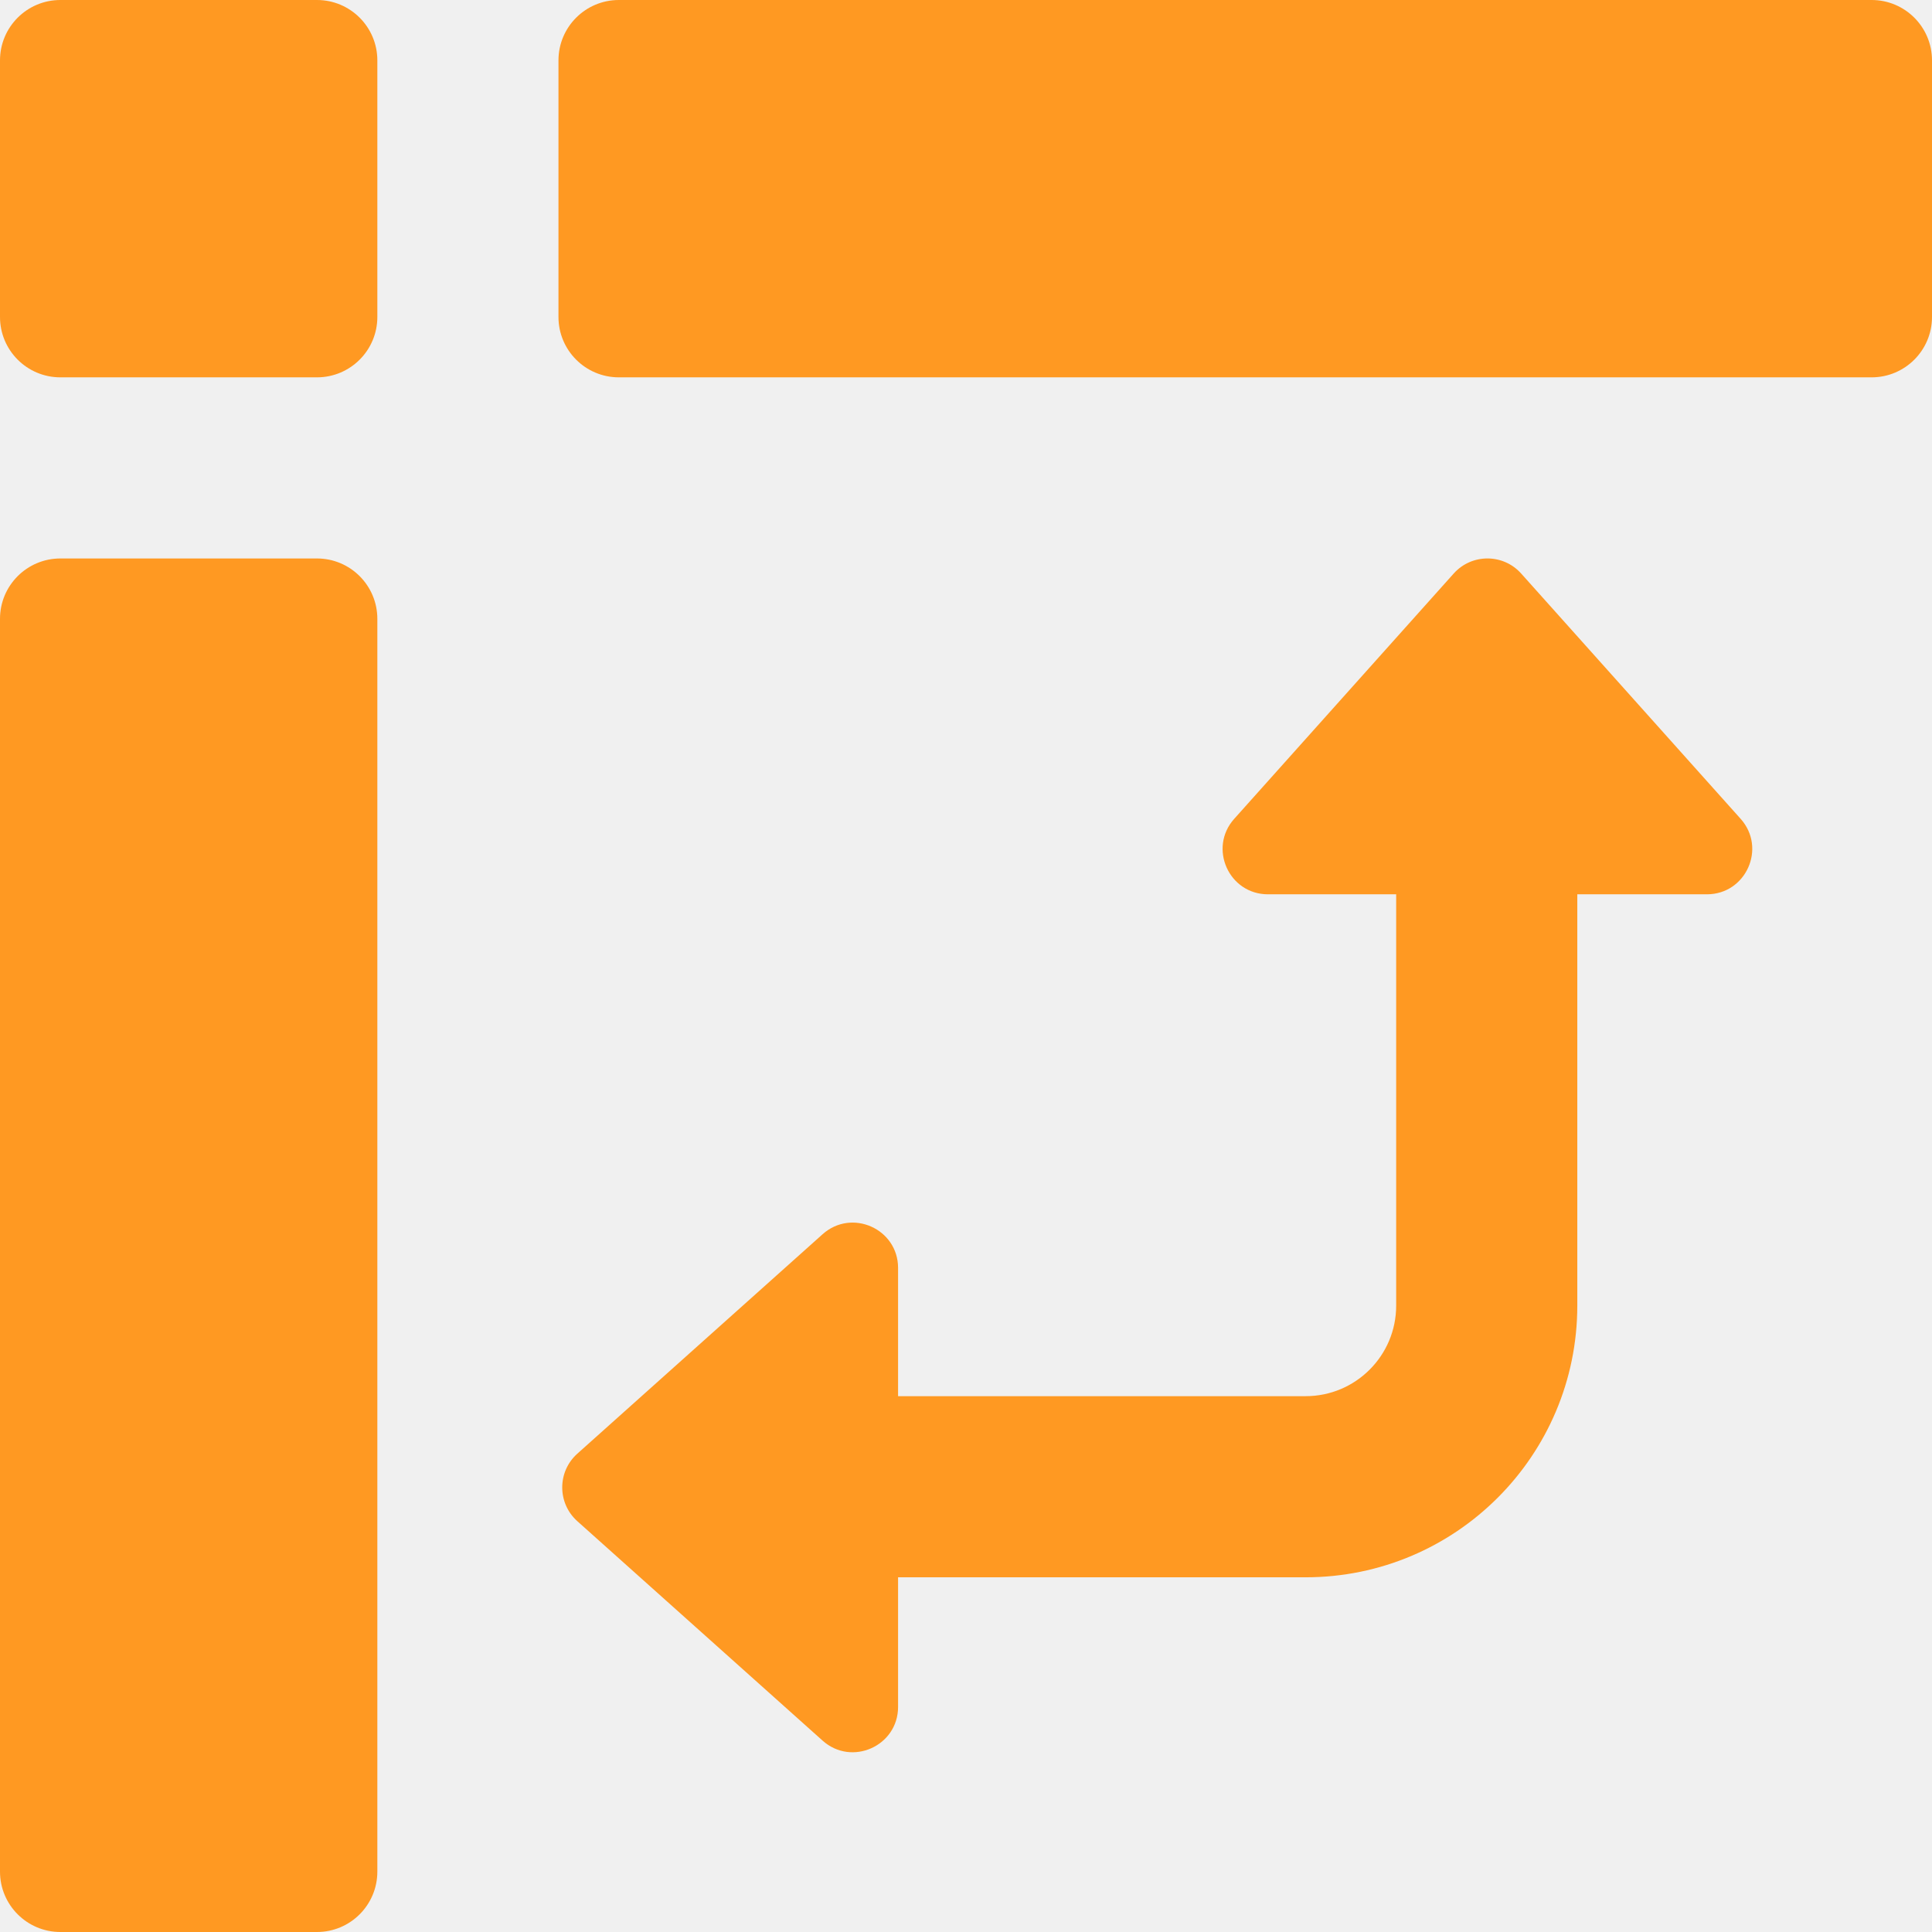
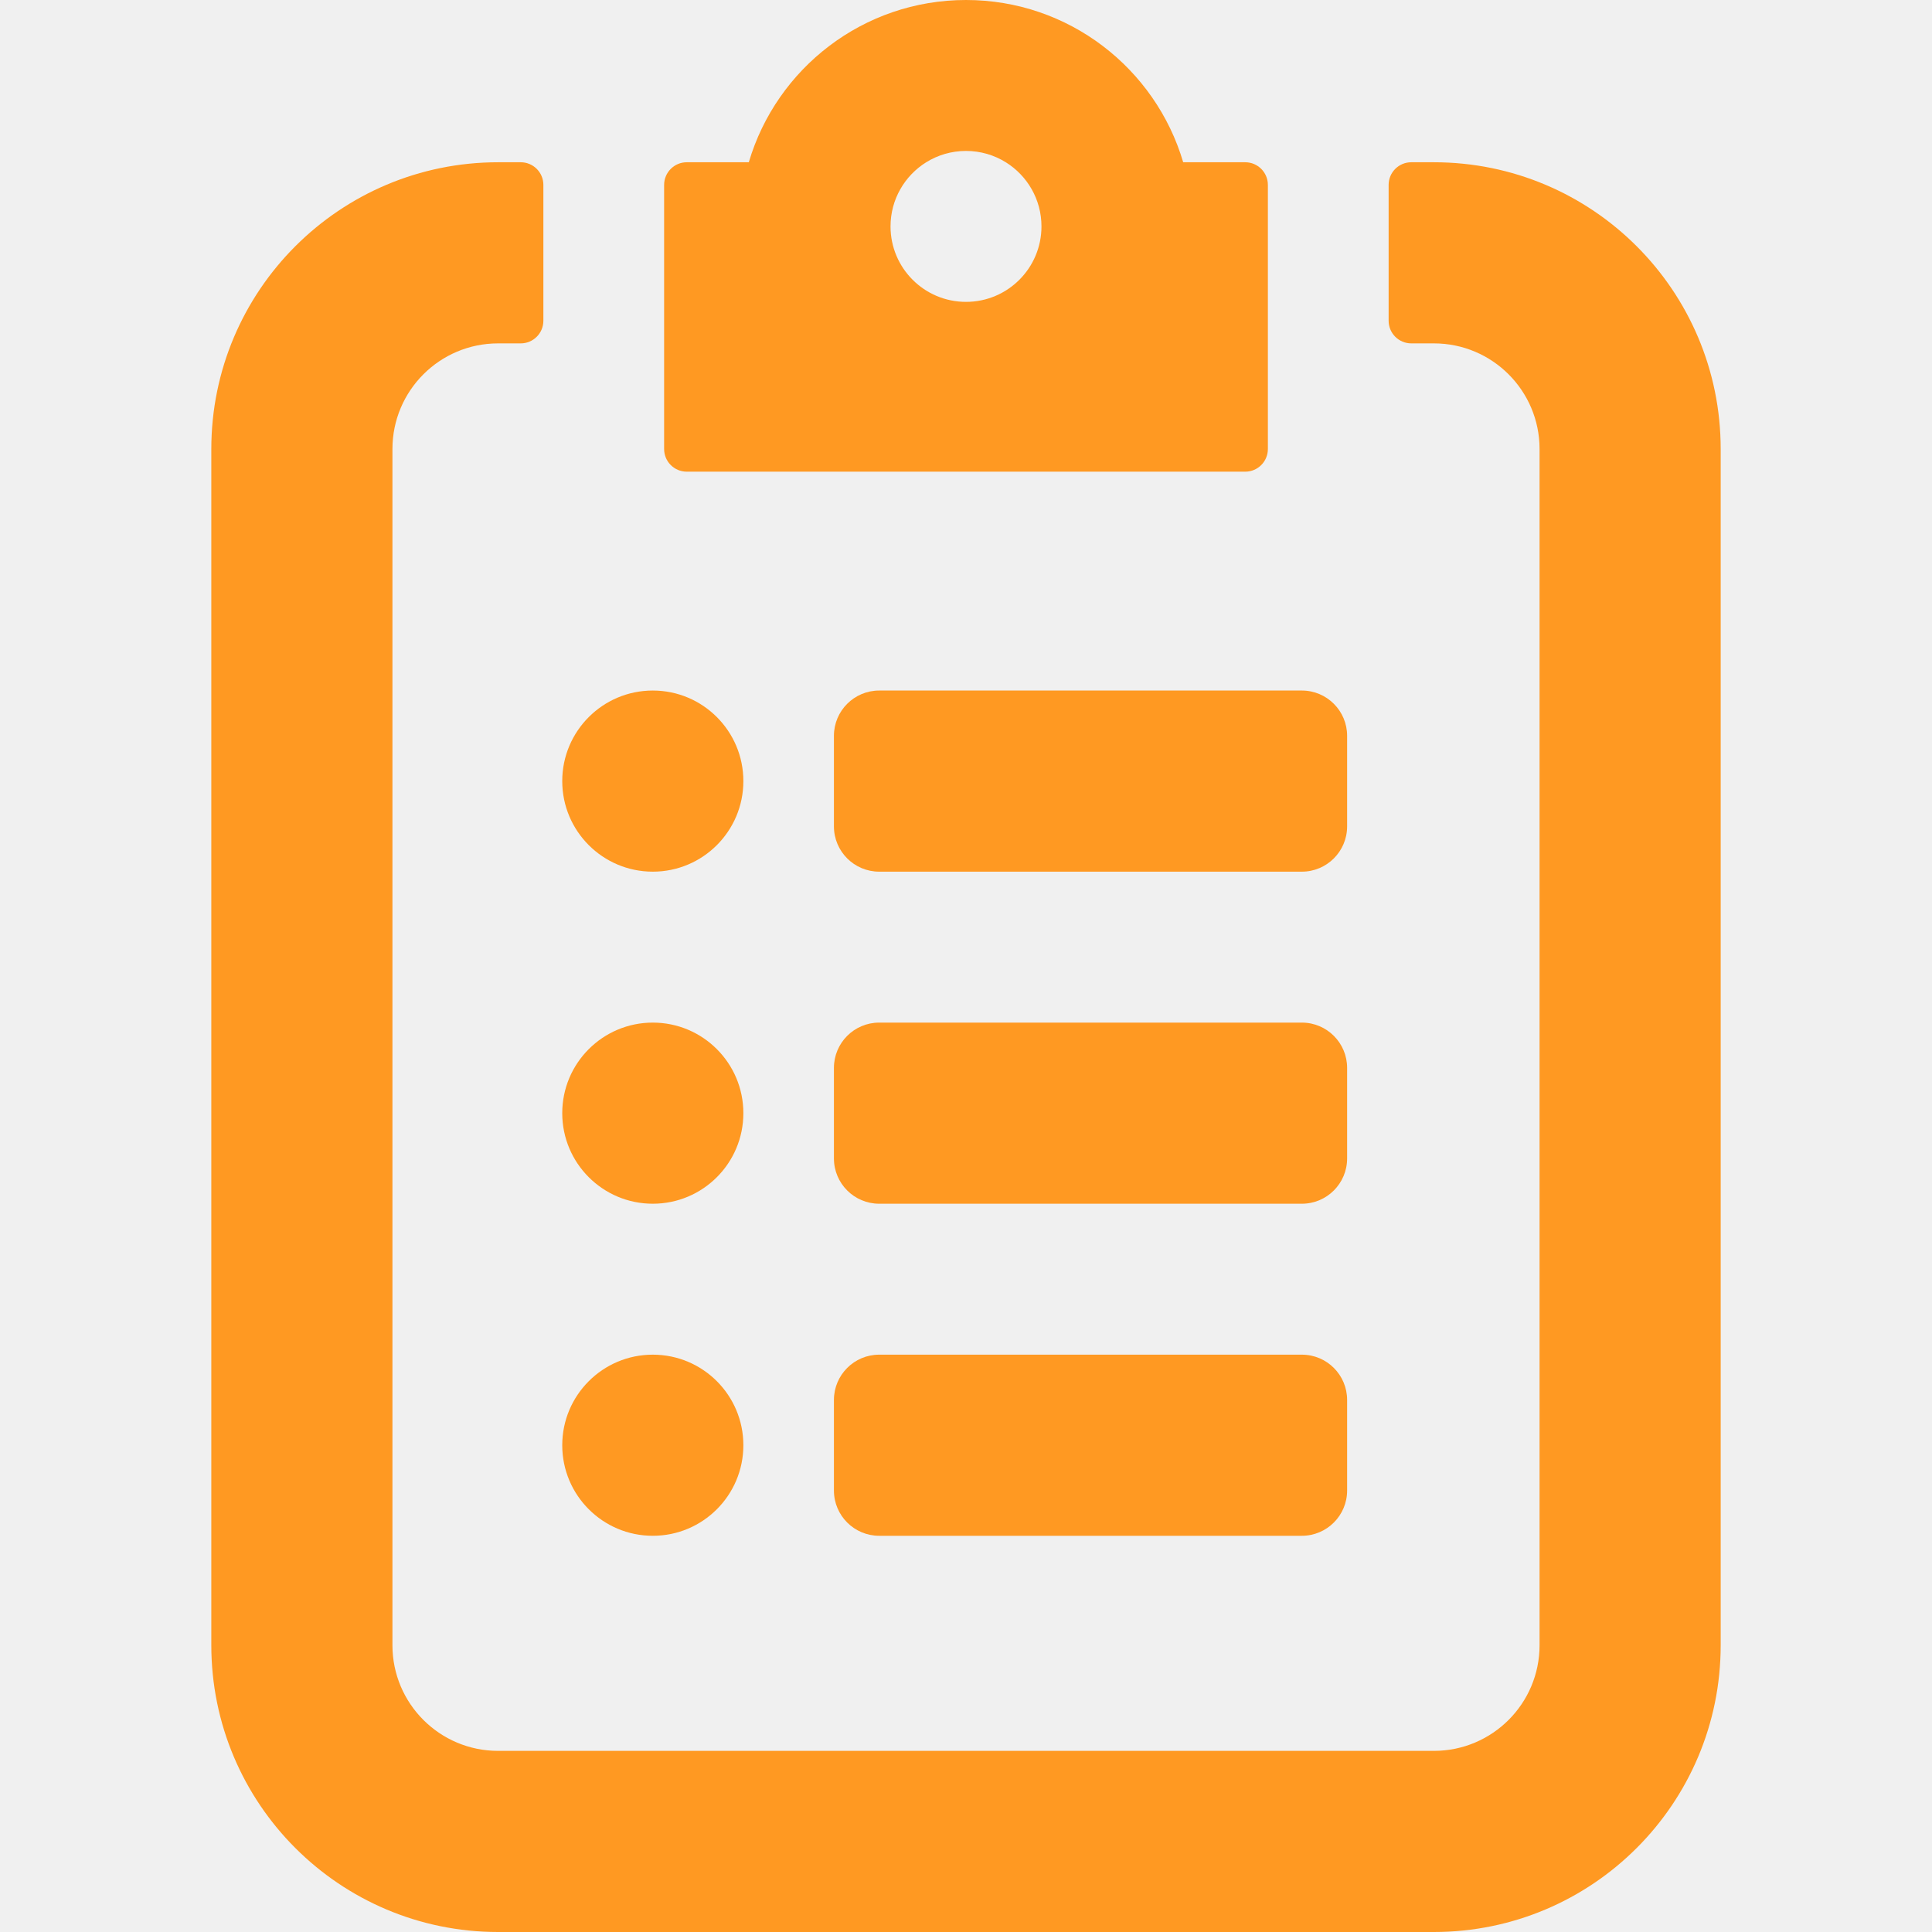
<svg xmlns="http://www.w3.org/2000/svg" width="512" height="512" viewBox="0 0 512 512" fill="none">
-   <g clip-path="url(#clip0_1142_3440)">
-     <rect width="100" height="100" rx="16" fill="#FF9922" />
-     <rect y="148" width="100" height="364" rx="16" fill="#FF9922" />
-     <rect x="148" width="364" height="100" rx="16" fill="#FF9922" />
-     <path d="M385.242 151.995C390.012 146.663 398.357 146.663 403.127 151.995L461.288 216.998C468.205 224.728 462.718 237 452.346 237H418V346C418 385.764 385.764 418 346 418H238V452.346C238 462.718 225.728 468.205 217.998 461.288L152.995 403.127C147.663 398.357 147.663 390.012 152.995 385.242L217.998 327.081C225.728 320.164 238 325.651 238 336.024V370H346C359.255 370 370 359.255 370 346V237H336.023C325.651 237 320.164 224.728 327.081 216.998L385.242 151.995Z" fill="#FF9922" />
-   </g>
-   <defs>
-     <clipPath id="clip0_1142_3440">
-       <rect width="512" height="512" fill="white" />
-     </clipPath>
-   </defs>
+   <path fill-rule="evenodd" clip-rule="evenodd" d="M132 91C116.536 91 104 103.536 104 119V436C104 451.464 116.536 464 132 464H380C395.464 464 408 451.464 408 436V119C408 103.536 395.464 91 380 91H374C370.686 91 368 88.314 368 85V49C368 45.686 370.686 43 374 43H380C421.974 43 456 77.026 456 119V436C456 477.974 421.974 512 380 512H132C90.026 512 56 477.974 56 436V119C56 77.026 90.026 43 132 43H138C141.314 43 144 45.686 144 49V85C144 88.314 141.314 91 138 91H132Z" fill="#FF9922" />
+   <path fill-rule="evenodd" clip-rule="evenodd" d="M256 0C228.768 0 205.773 18.142 198.442 43H182C178.686 43 176 45.686 176 49V119C176 122.314 178.686 125 182 125H330C333.314 125 336 122.314 336 119V49C336 45.686 333.314 43 330 43H313.558C306.227 18.142 283.232 0 256 0ZM256 40C252.132 40 248.52 41.098 245.459 43C239.781 46.528 236 52.823 236 60C236 71.046 244.954 80 256 80C267.046 80 276 71.046 276 60C276 52.823 272.219 46.528 266.541 43C263.48 41.098 259.868 40 256 40Z" fill="#FF9922" />
+   <path fill-rule="evenodd" clip-rule="evenodd" d="M357 219C357 225.627 351.627 231 345 231H233C226.373 231 221 225.627 221 219V195C221 188.373 226.373 183 233 183H345C351.627 183 357 188.373 357 195V219Z" fill="#FF9922" />
+   <path d="M197 207C197 220.255 186.255 231 173 231C159.745 231 149 220.255 149 207C149 193.745 159.745 183 173 183C186.255 183 197 193.745 197 207Z" fill="#FF9922" />
+   <path fill-rule="evenodd" clip-rule="evenodd" d="M357 395C357 401.627 351.627 407 345 407H233C226.373 407 221 401.627 221 395V371C221 364.373 226.373 359 233 359H345C351.627 359 357 364.373 357 371V395Z" fill="#FF9922" />
+   <path d="M197 383C197 396.255 186.255 407 173 407C159.745 407 149 396.255 149 383C149 369.745 159.745 359 173 359C186.255 359 197 369.745 197 383Z" fill="#FF9922" />
+   <path fill-rule="evenodd" clip-rule="evenodd" d="M357 307C357 313.627 351.627 319 345 319H233C226.373 319 221 313.627 221 307V283C221 276.373 226.373 271 233 271H345C351.627 271 357 276.373 357 283V307Z" fill="#FF9922" />
+   <path d="M197 295C197 308.255 186.255 319 173 319C159.745 319 149 308.255 149 295C149 281.745 159.745 271 173 271C186.255 271 197 281.745 197 295Z" fill="#FF9922" />
</svg>
